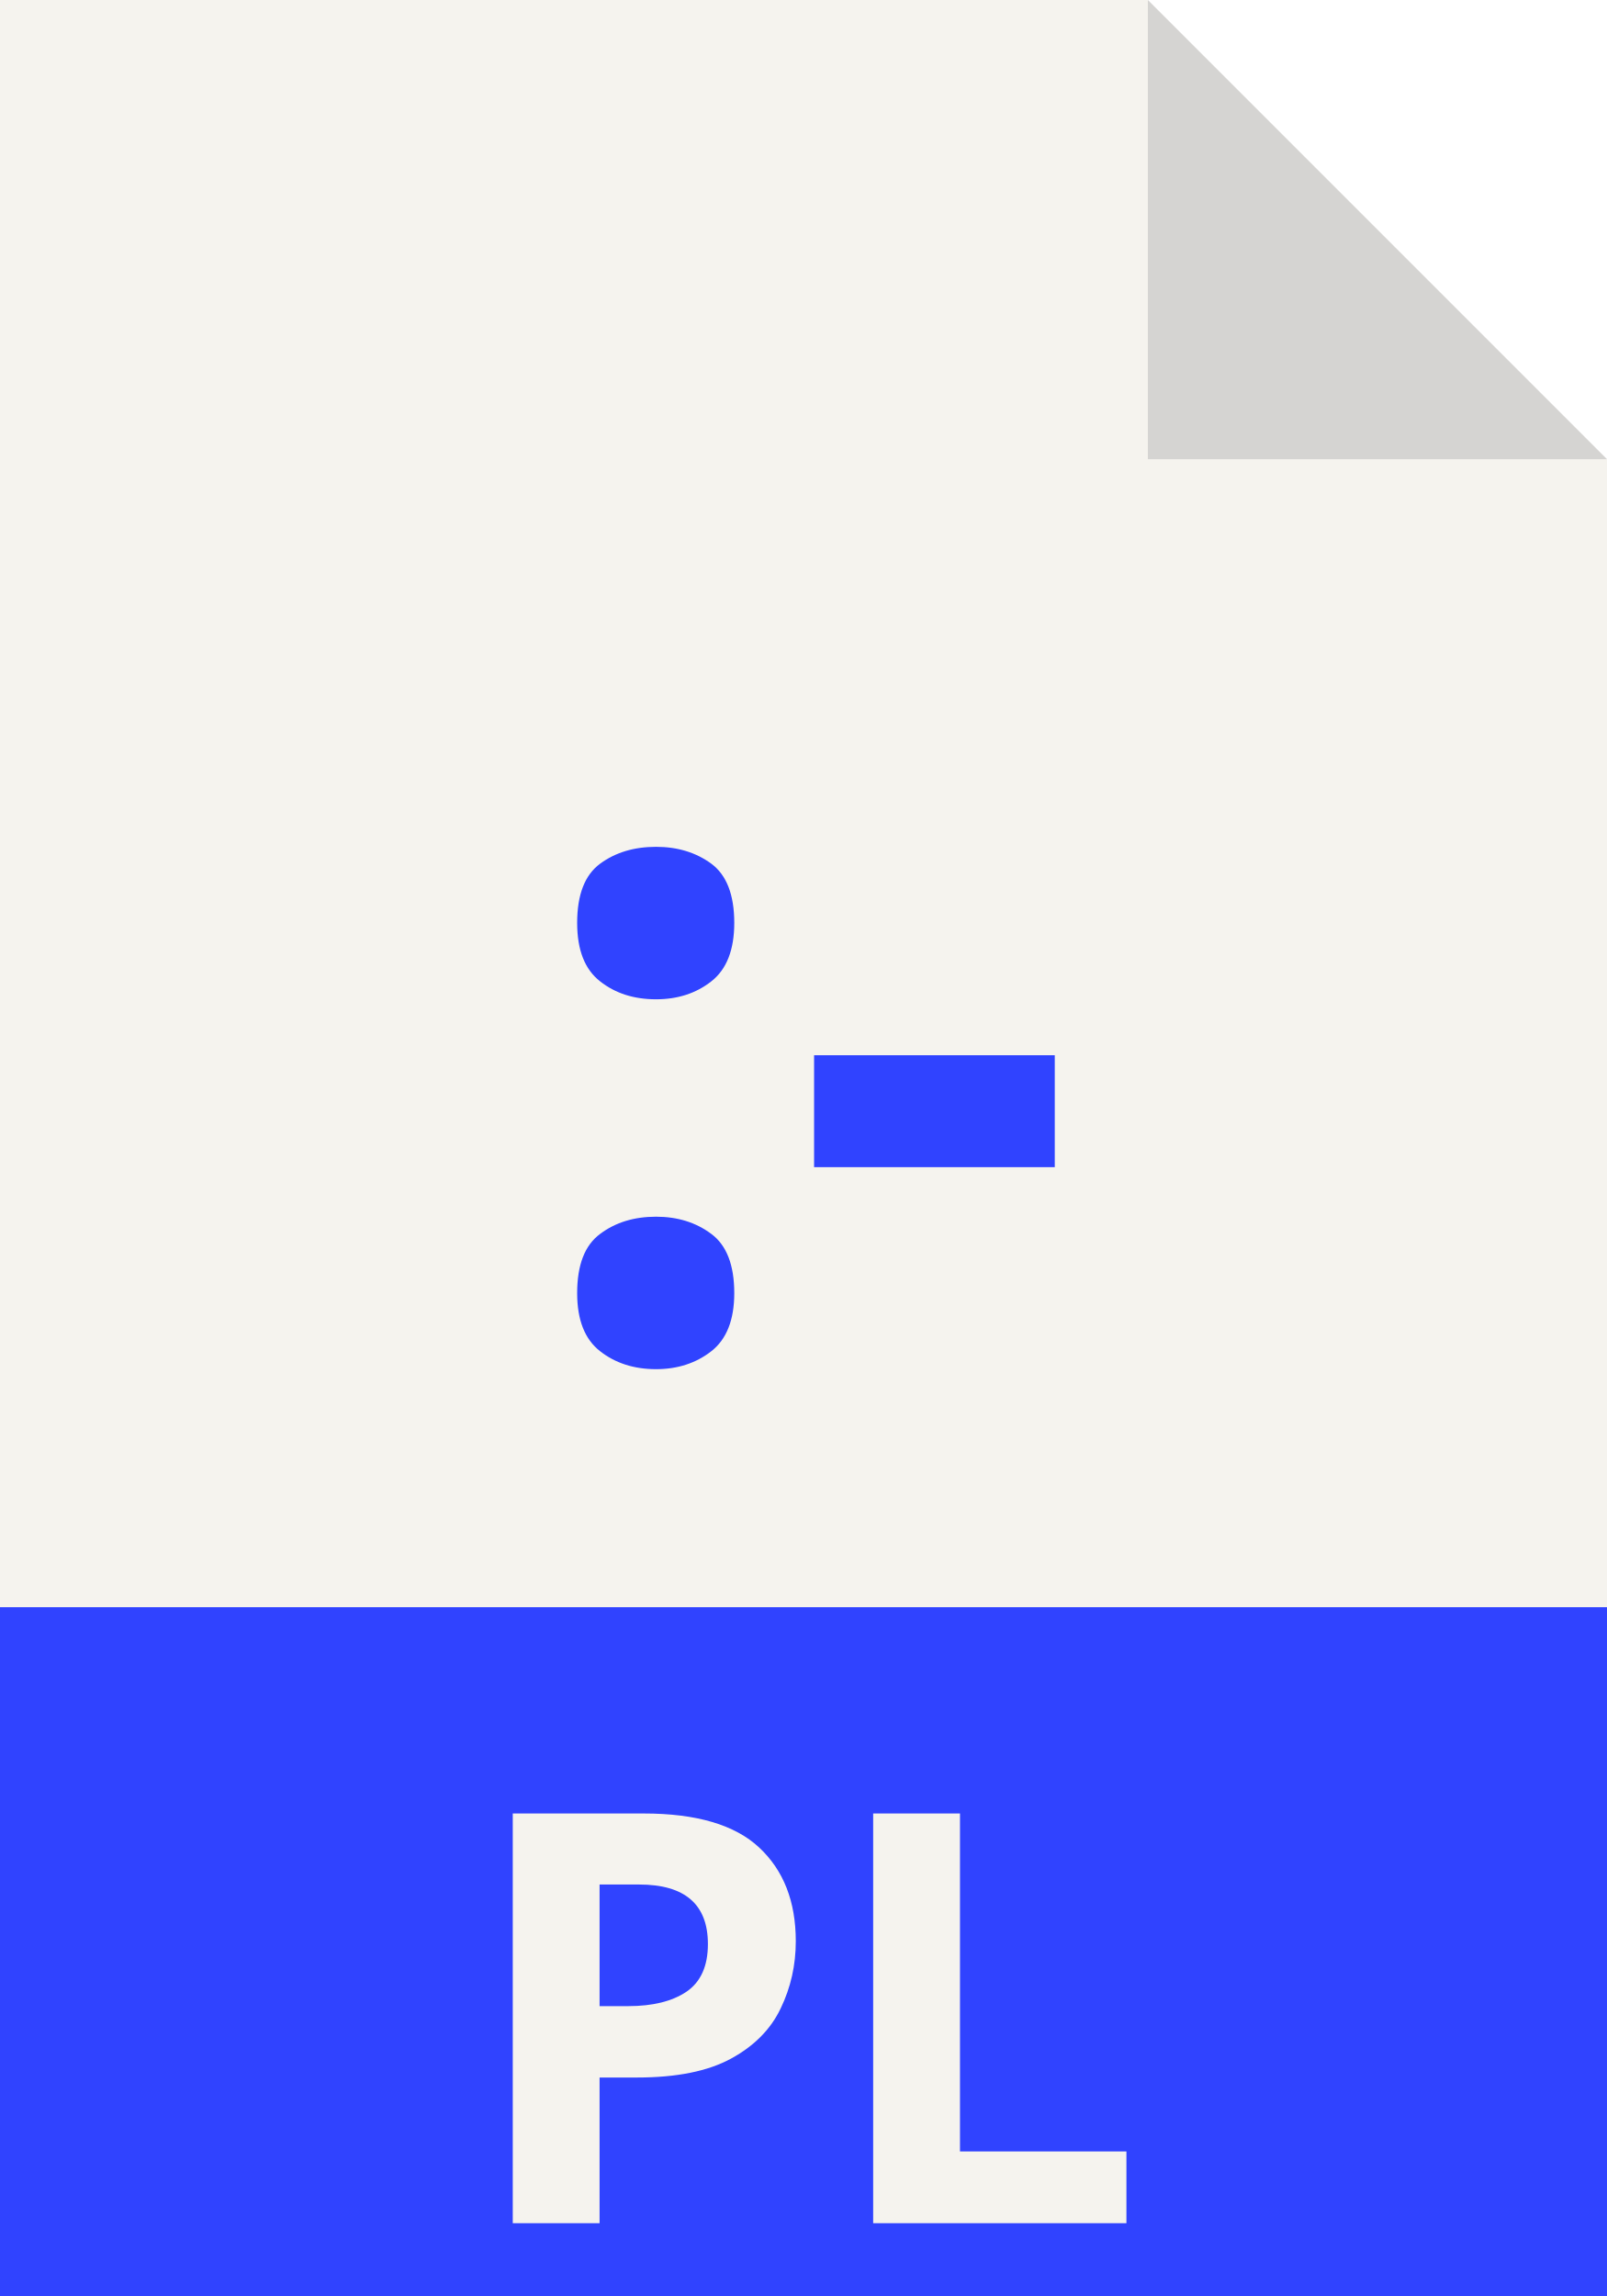
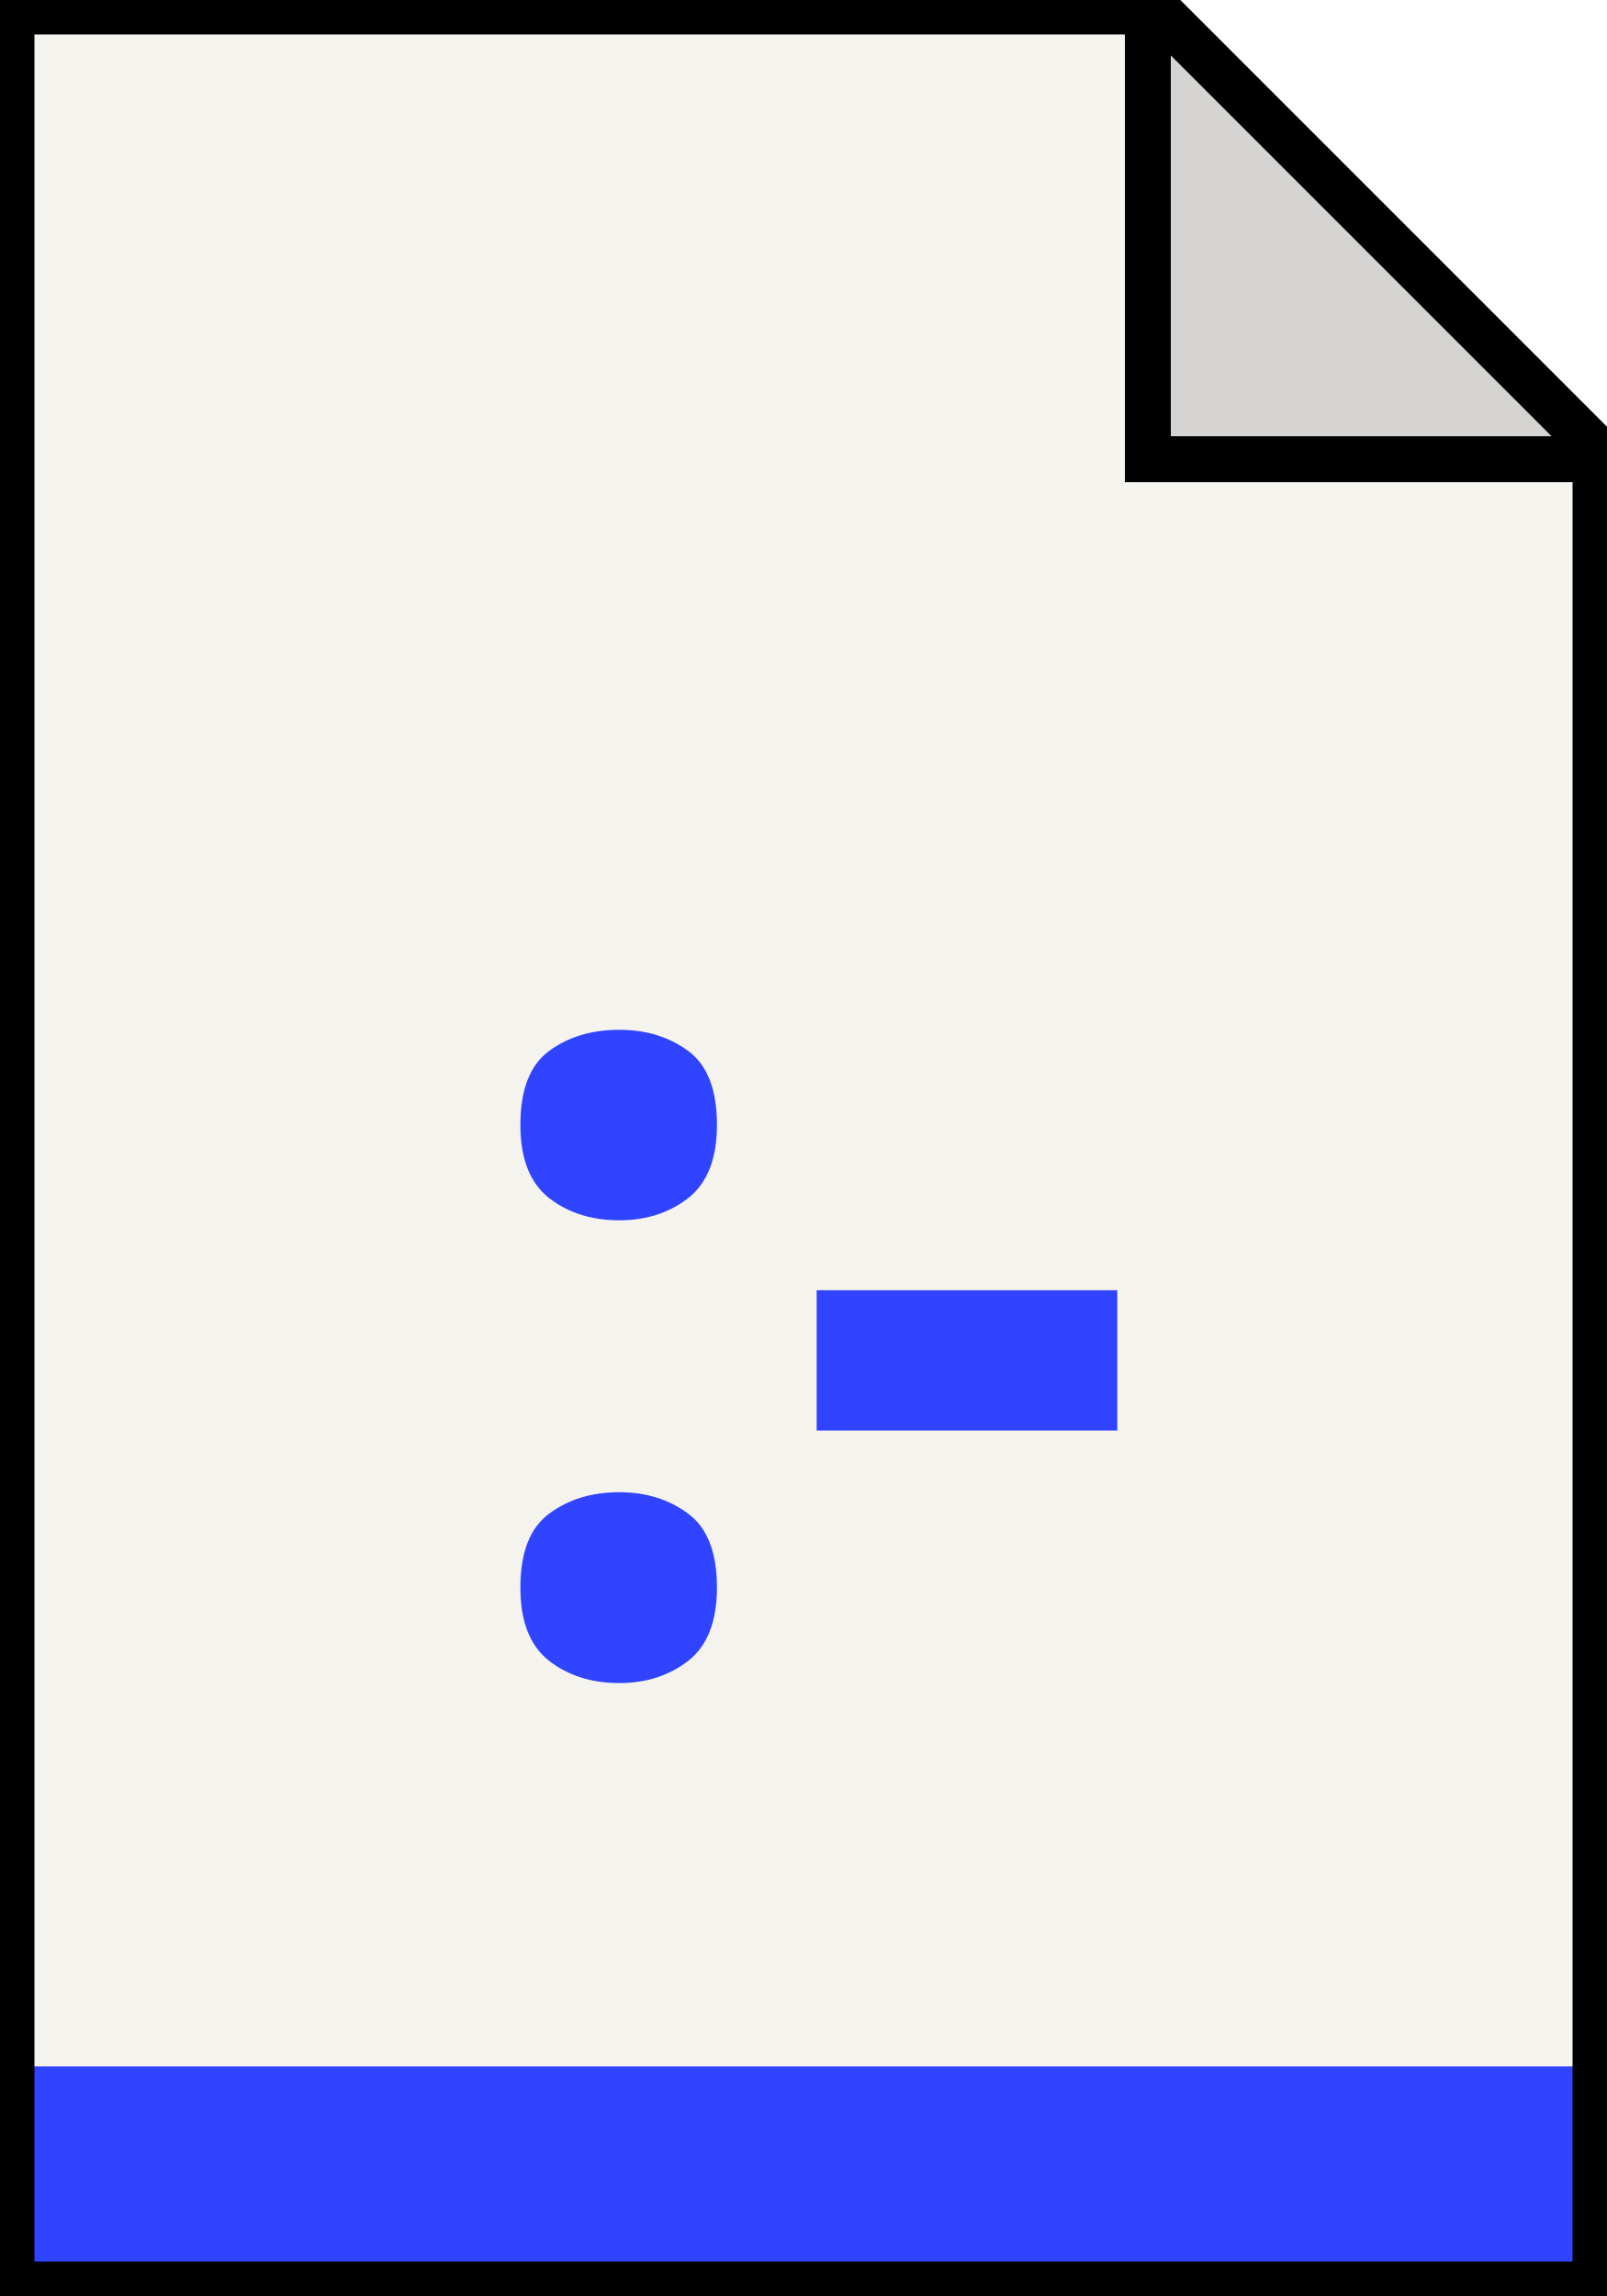
<svg xmlns="http://www.w3.org/2000/svg" width="70" height="100">
-   <path style="fill:#f5f3ee" d="M0 0 H50 V20 H70 V70 H0 Z" />
-   <path style="fill:#d5d4d2" d="M50 0 V20 H70 Z" />
-   <path style="fill:#3043ff" d="M 0 70 H70 V100 H0 Z" />
-   <text x="50%" y="45%" style="font:bold 40px 'Source Code Pro';fill:#3043ff" text-anchor="middle" dominant-baseline="middle">:-</text>
-   <text x="50%" y="88%" style="font:bold 25px 'Source Code Pro';fill:#f5f3ee" text-anchor="middle" dominant-baseline="middle">PL</text>
+   <path fill="#f5f3ee" d="M0 0 H50 V20 H70 V90 H0 Z" />
+   <path fill="#d5d4d2" d="M50 0 V20 H70 Z" />
+   <path fill="#3043ff" d="M 0 90 H70 V100 H0 Z" />
+   <path fill="none" stroke="black" stroke-width="3" d="M50,0 0,0 0,100 70,100 70,20" />
+   <path fill="none" stroke="black" stroke-width="2" d="M50,0 70,20 50,20 Z" />
+   <text x="50%" y="55%" style="font:bold 50px 'Source Code Pro';fill:#3043ff" text-anchor="middle" dominant-baseline="middle">:-</text>
</svg>
